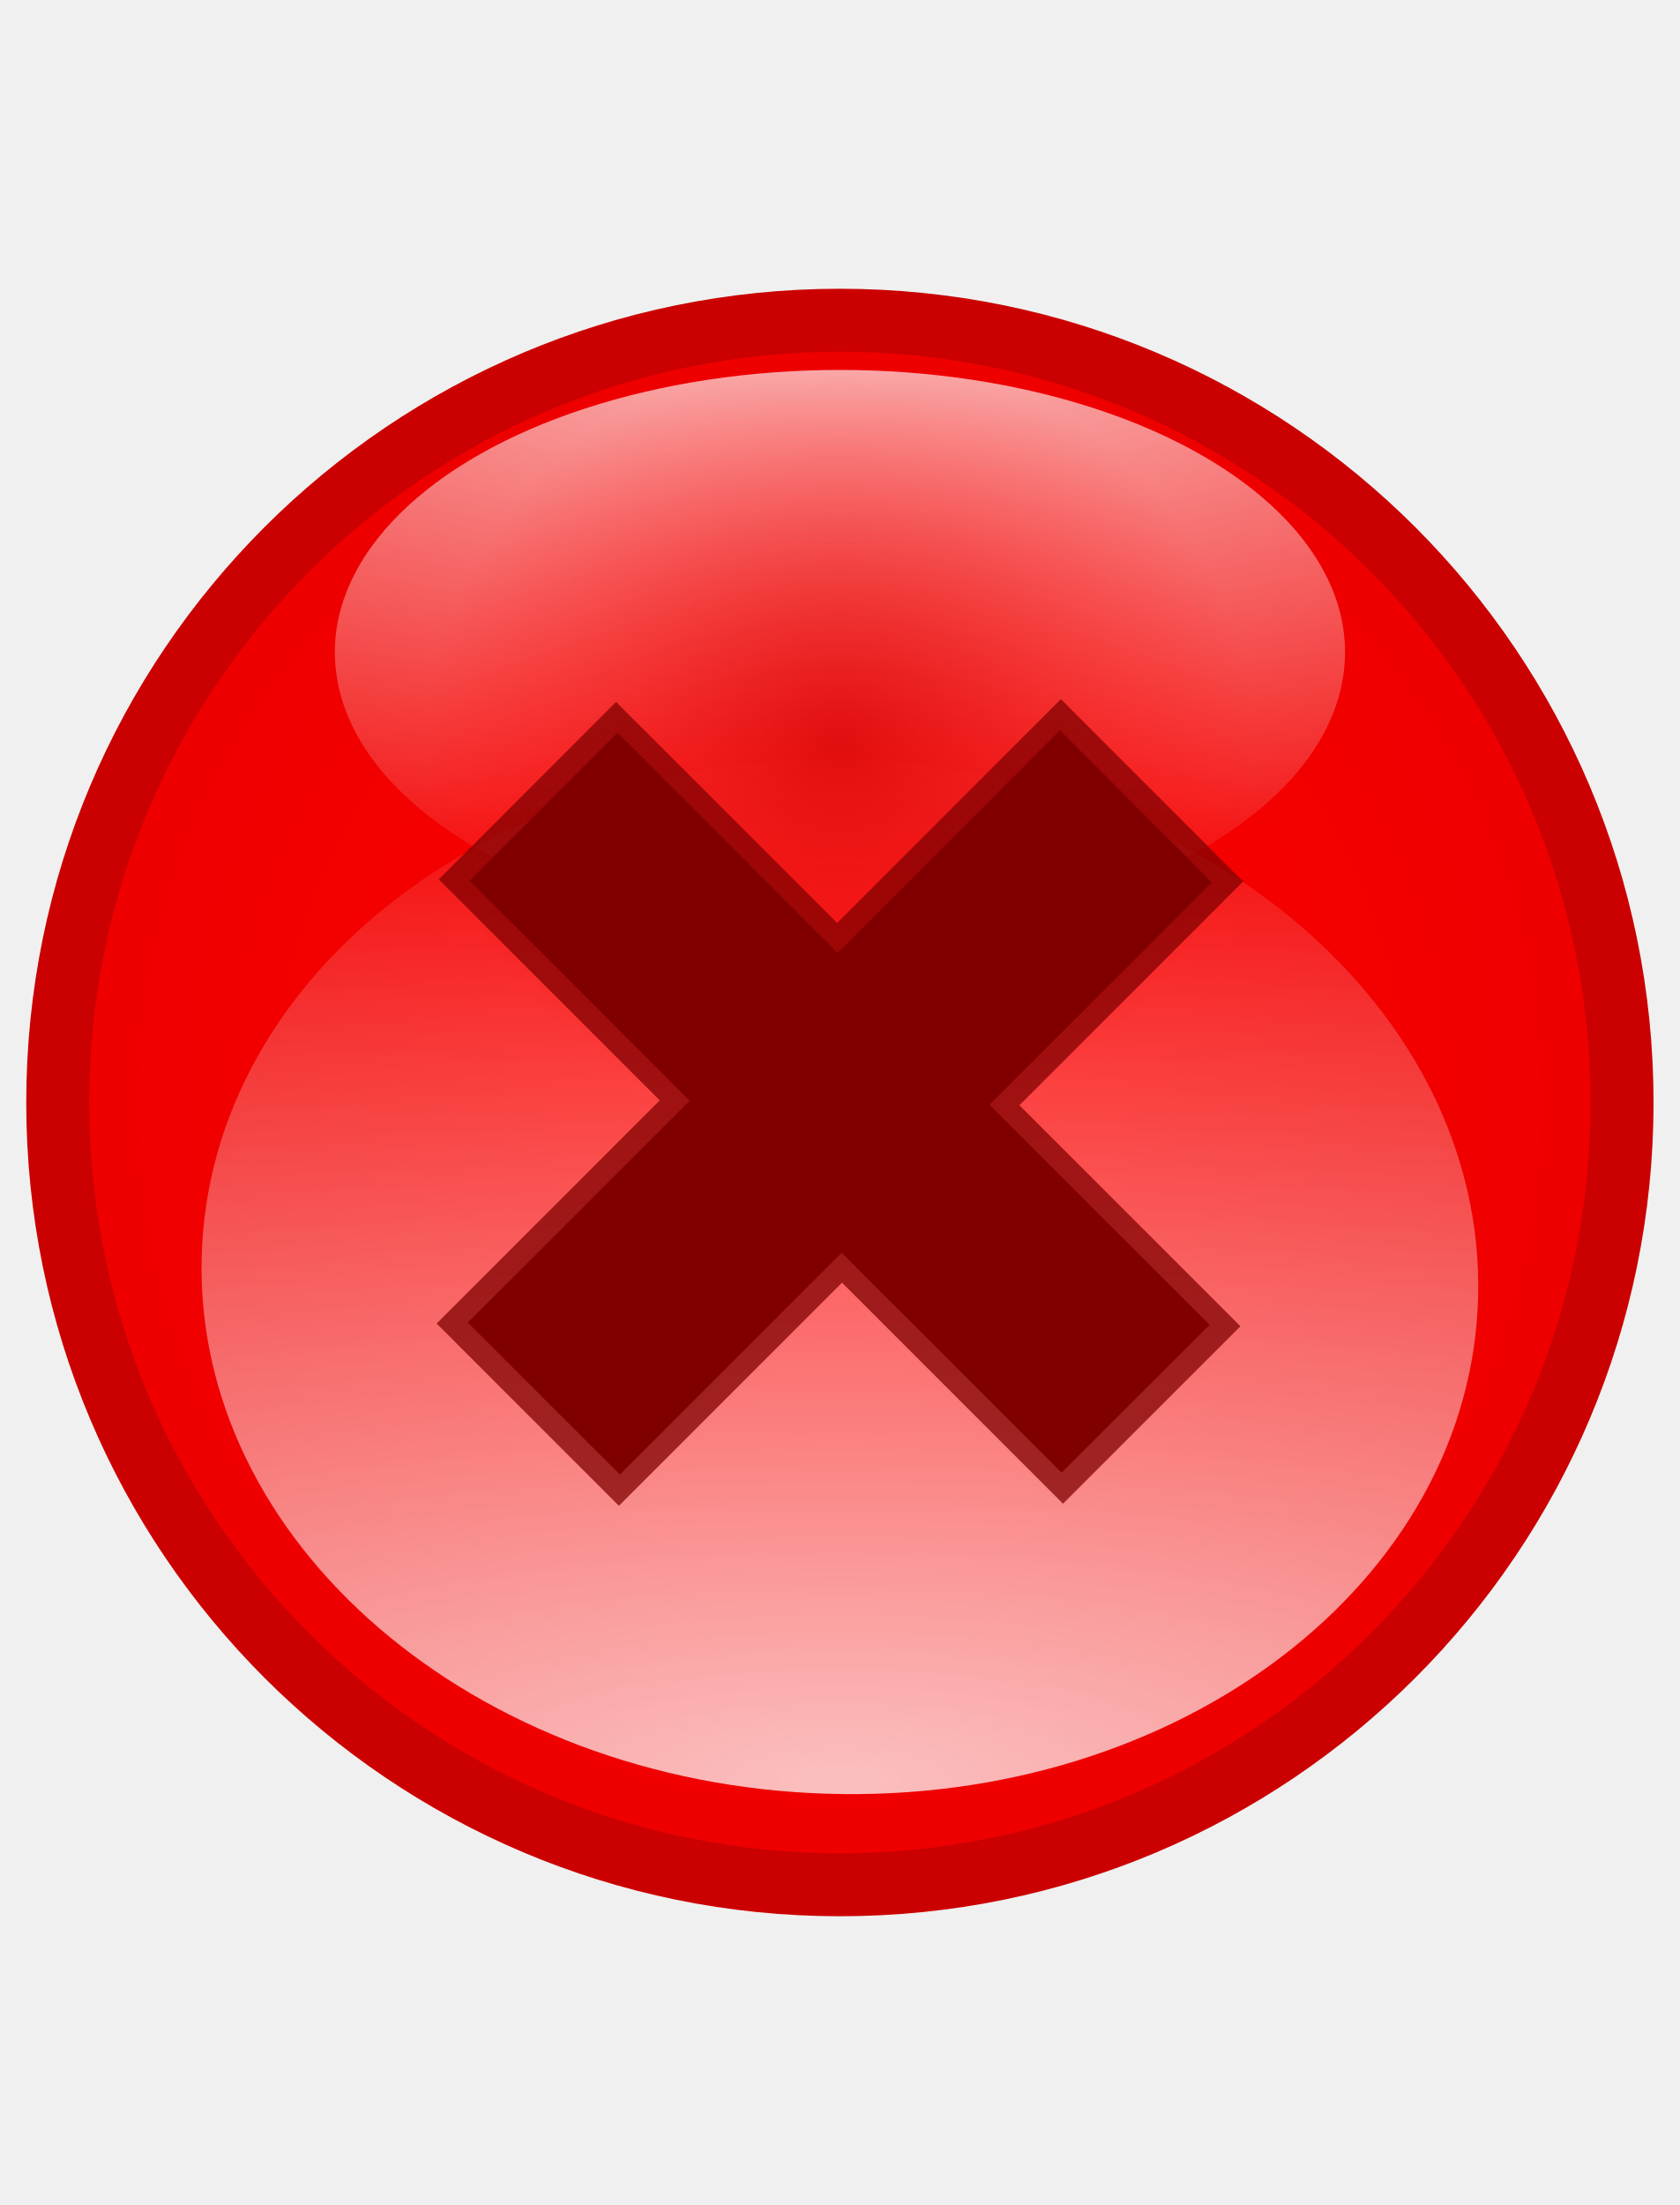
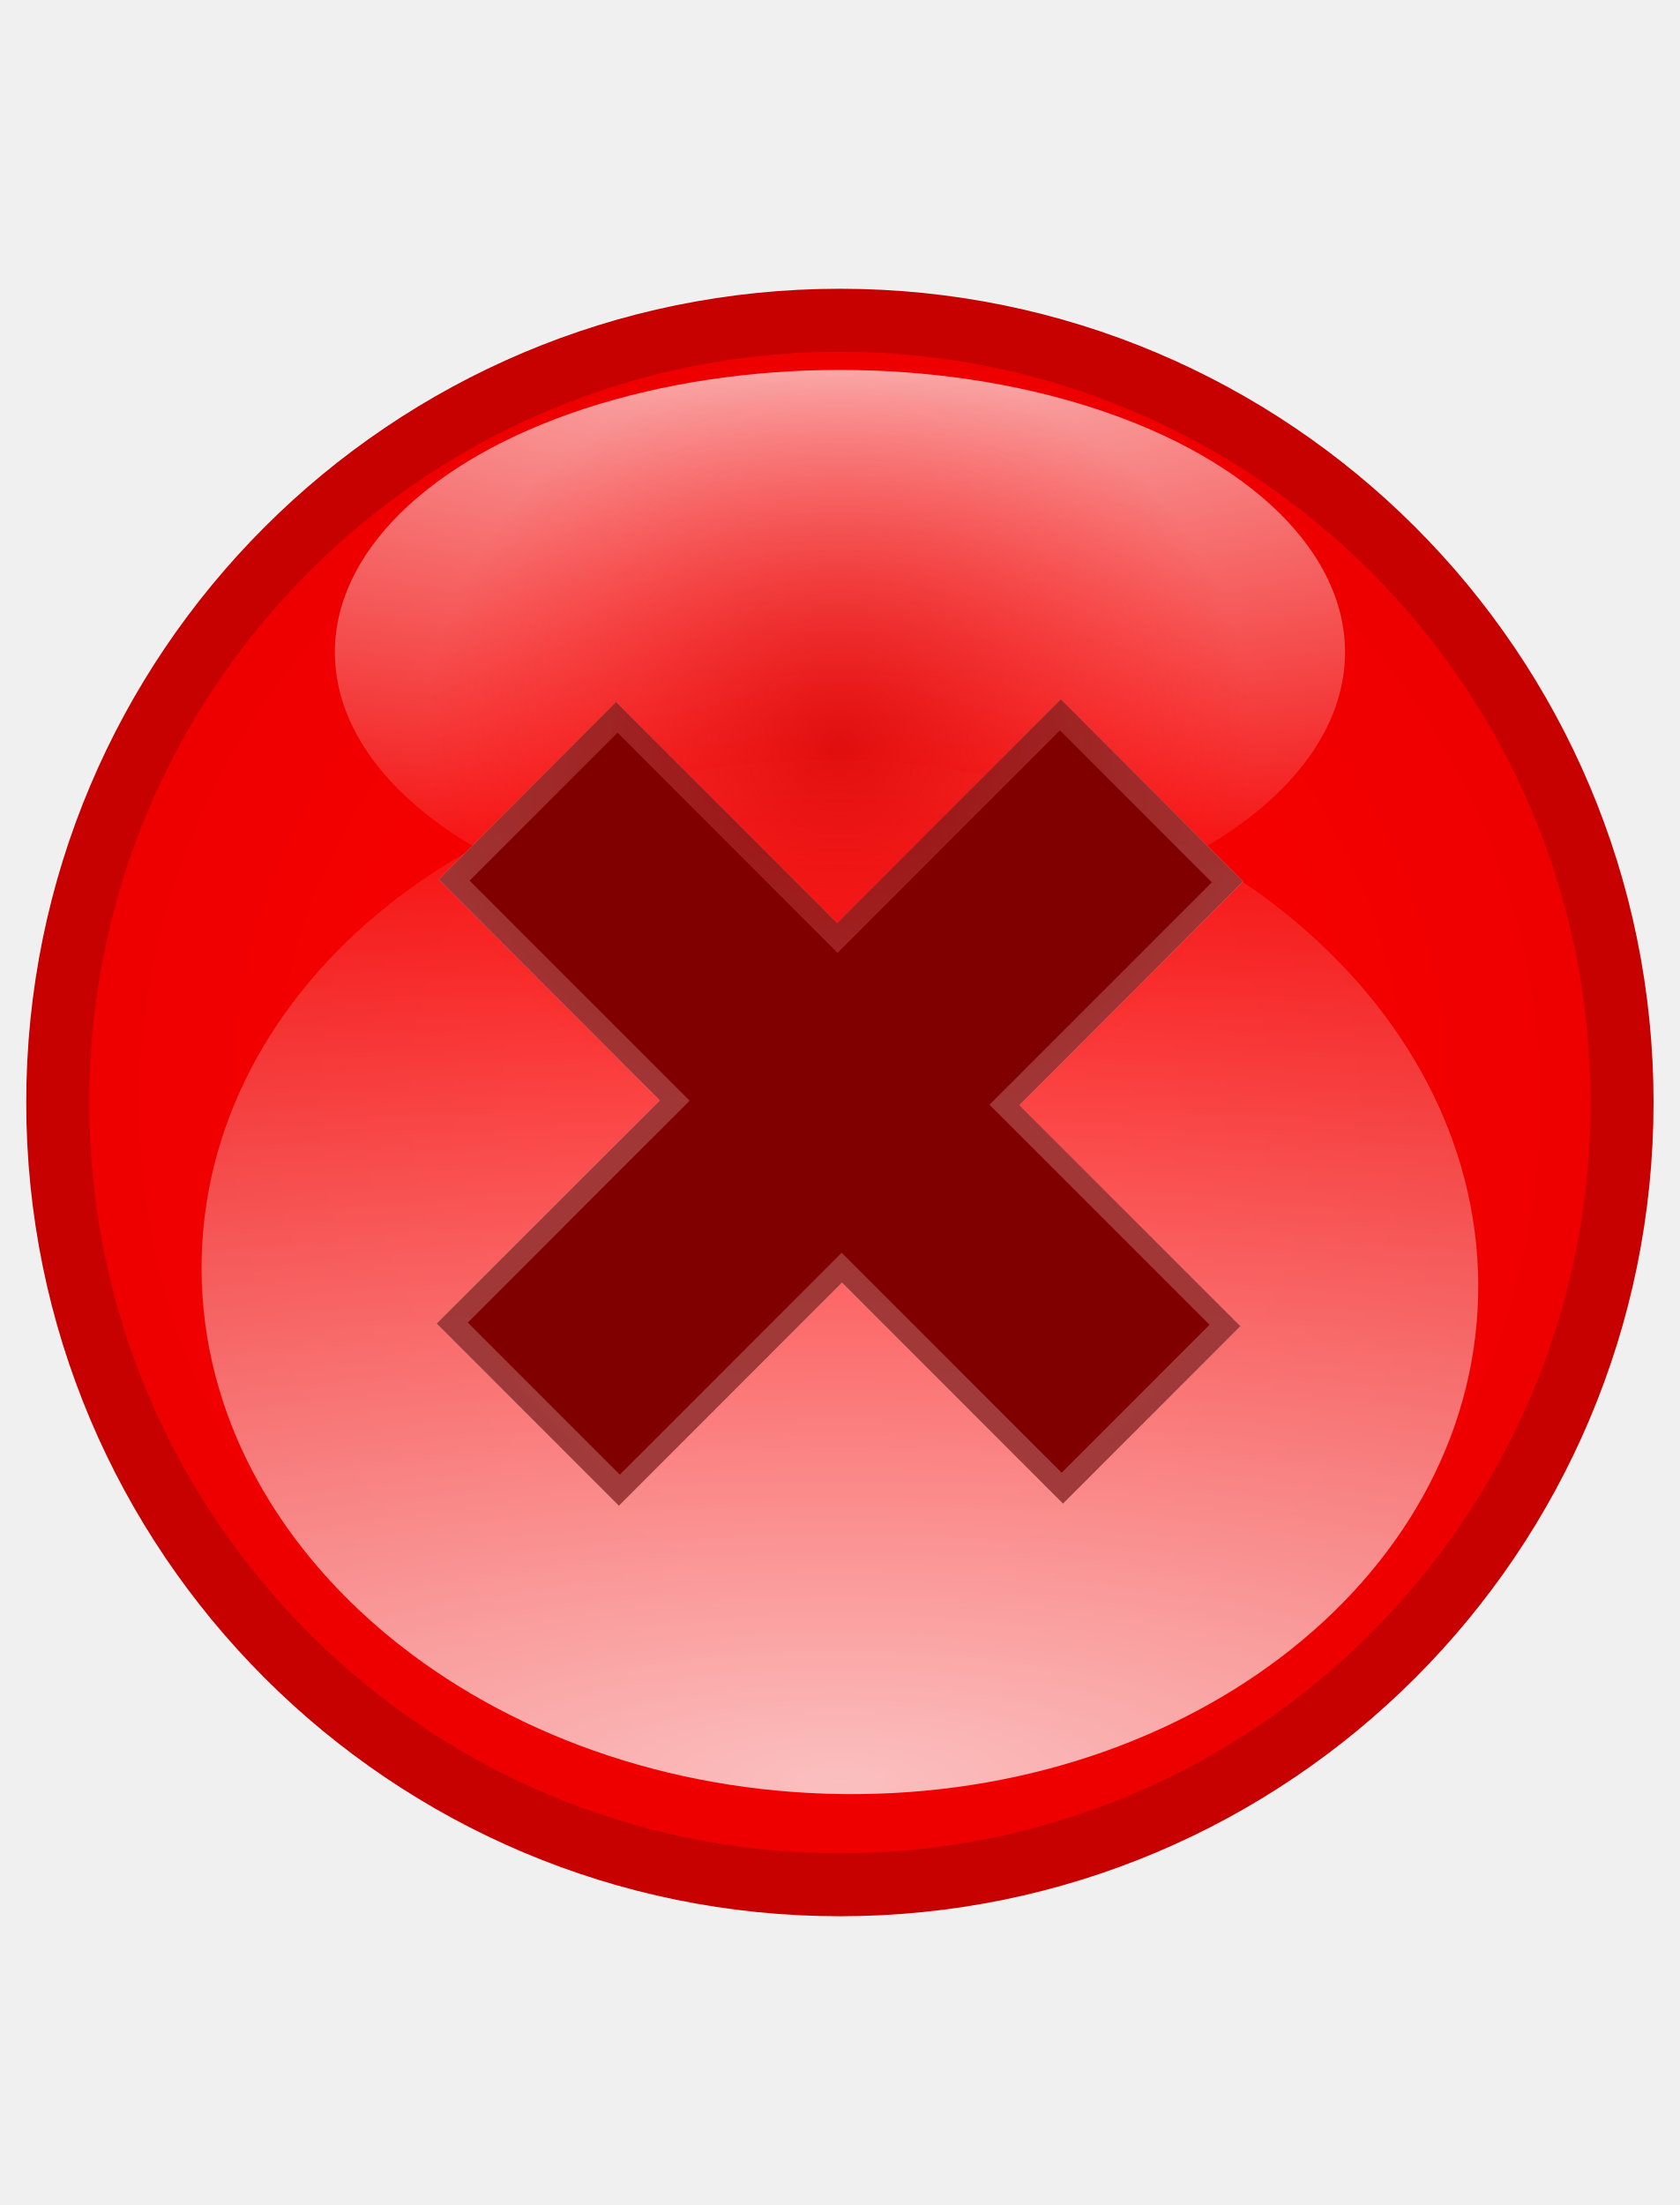
<svg xmlns="http://www.w3.org/2000/svg" xmlns:xlink="http://www.w3.org/1999/xlink" height="21" width="16" version="1.1" id="svg2">
  <defs id="defs4">
    <linearGradient id="linearGradient3880">
      <stop style="stop-color:#ff0000;stop-opacity:1;" offset="0" id="stop3882" />
      <stop style="stop-color:#ed0000;stop-opacity:1;" offset="1" id="stop3884" />
    </linearGradient>
    <linearGradient id="linearGradient3872">
      <stop style="stop-color:#ffffff;stop-opacity:0.718;" offset="0" id="stop3874" />
      <stop style="stop-color:#ffffff;stop-opacity:0;" offset="1" id="stop3876" />
    </linearGradient>
    <linearGradient id="linearGradient4002">
      <stop style="stop-color:#c0322c;stop-opacity:0.38;" offset="0" id="stop4004" />
      <stop style="stop-color:#c1332b;stop-opacity:1;" offset="1" id="stop4006" />
    </linearGradient>
    <linearGradient id="linearGradient3760">
      <stop style="stop-color:#d0562f;stop-opacity:0.743;" offset="0" id="stop3762" />
      <stop style="stop-color:#d0362f;stop-opacity:1;" offset="1" id="stop3764" />
    </linearGradient>
    <linearGradient id="a" y2="12.083" gradientUnits="userSpaceOnUse" x2="11.17" gradientTransform="matrix(.70711 .70711 -.70711 .70711 10.121 -2.435)" y1="7.844" x1="6.931">
      <stop offset="0" id="stop7" />
      <stop stop-color="#646464" offset="1" id="stop9" />
    </linearGradient>
    <radialGradient gradientTransform="matrix(1.026246,0,0,1.026246,-0.02624623,-1.629182)" r="7.321" fy="11.821" fx="7.821" cy="11.821" cx="7.821" gradientUnits="userSpaceOnUse" id="radialGradient3007" xlink:href="#a-2" />
    <linearGradient x1="6.931" y1="7.844" x2="11.17" y2="12.083" id="a-2" gradientUnits="userSpaceOnUse" gradientTransform="matrix(0.70711,0.70711,-0.70711,0.70711,10.121,-2.435)">
      <stop id="stop7-1" style="stop-color:#3b83cd;stop-opacity:1;" offset="0" />
      <stop id="stop9-3" style="stop-color:#3b83cd;stop-opacity:1;" offset="1" />
    </linearGradient>
    <linearGradient xlink:href="#linearGradient3760" id="linearGradient3766" x1="1" y1="10.5" x2="15" y2="10.5" gradientUnits="userSpaceOnUse" gradientTransform="matrix(0.5,0.8660254,-0.8660254,0.5,13.09361,-1.678104)" />
    <linearGradient x1="8.131" y1="19.05" x2="8.131" y2="15.936" id="linearGradient3794" xlink:href="#linearGradient3788" gradientUnits="userSpaceOnUse" gradientTransform="matrix(1.133333,0,0,1,-0.06666673,-3)" />
    <linearGradient id="linearGradient3788">
      <stop id="stop3790" style="stop-color:#ffffff;stop-opacity:1" offset="0" />
      <stop id="stop3792" style="stop-color:#ffffff;stop-opacity:0" offset="1" />
    </linearGradient>
    <linearGradient x1="8.131" y1="19.05" x2="8.131" y2="15.936" id="linearGradient5038" xlink:href="#linearGradient3732-77" gradientUnits="userSpaceOnUse" gradientTransform="matrix(0.8666667,0,0,0.7333333,2.066667,-16.06667)" />
    <linearGradient id="linearGradient3732-77">
      <stop id="stop3734-3" style="stop-color:#ff0000;stop-opacity:0.478;" offset="0" />
      <stop id="stop3736-71" style="stop-color:#ff0000;stop-opacity:0.894;" offset="1" />
    </linearGradient>
    <linearGradient y2="15.936" x2="8.131" y1="19.05" x1="8.131" gradientTransform="matrix(0.8666667,0,0,0.7333333,2.066667,-16.06667)" gradientUnits="userSpaceOnUse" id="linearGradient3176" xlink:href="#linearGradient3732-77" />
    <linearGradient xlink:href="#linearGradient3788" id="linearGradient3190" gradientUnits="userSpaceOnUse" gradientTransform="matrix(1.133333,0,0,1,-0.06666673,-3)" x1="8.131" y1="19.05" x2="8.131" y2="15.936" />
    <linearGradient xlink:href="#linearGradient3732-77" id="linearGradient3192" gradientUnits="userSpaceOnUse" gradientTransform="matrix(0.8666667,0,0,0.7333333,2.066667,-16.06667)" x1="8.131" y1="19.05" x2="8.131" y2="15.936" />
    <linearGradient xlink:href="#linearGradient3732-77" id="linearGradient3195" gradientUnits="userSpaceOnUse" gradientTransform="matrix(0.8666667,0,0,0.7333333,1.066667,-18.56713)" x1="8.131" y1="19.05" x2="8.131" y2="15.936" />
    <linearGradient xlink:href="#linearGradient3788" id="linearGradient3223" gradientUnits="userSpaceOnUse" gradientTransform="matrix(1.131499,0,0,1.057488,-1.051995,-1.576826)" x1="8.131" y1="19.05" x2="8.131" y2="15.936" />
    <linearGradient xlink:href="#linearGradient4002-6" id="linearGradient4008-8" x1="8" y1="16.462" x2="8" y2="4.494" gradientUnits="userSpaceOnUse" spreadMethod="pad" gradientTransform="matrix(0.9953856,0,0,1.148522,0.03691508,-1.559548)" />
    <linearGradient id="linearGradient4002-6">
      <stop style="stop-color:#ff0000;stop-opacity:0.655;" offset="0" id="stop4004-0" />
      <stop style="stop-color:#ff0000;stop-opacity:0.195;" offset="1" id="stop4006-0" />
    </linearGradient>
    <linearGradient xlink:href="#linearGradient4002-9" id="linearGradient4008-5" x1="8" y1="16.462" x2="8" y2="4.494" gradientUnits="userSpaceOnUse" spreadMethod="pad" gradientTransform="matrix(0.9953856,0,0,1.148522,0.03691508,-1.559548)" />
    <linearGradient id="linearGradient4002-9">
      <stop style="stop-color:#d0362f;stop-opacity:1;" offset="0" id="stop4004-3" />
      <stop style="stop-color:#d0362f;stop-opacity:0.726;" offset="1" id="stop4006-7" />
    </linearGradient>
    <radialGradient xlink:href="#linearGradient4002" id="radialGradient3823" cx="8" cy="10.5" fx="8" fy="10.5" r="7.465" gradientUnits="userSpaceOnUse" />
    <radialGradient xlink:href="#linearGradient4002" id="radialGradient3830" cx="1.243" cy="8.343" fx="1.243" fy="8.343" r="7.484" gradientUnits="userSpaceOnUse" />
    <radialGradient xlink:href="#linearGradient4002-4" id="radialGradient3830-3" cx="1.243" cy="10.757" fx="1.243" fy="10.757" r="7.484" gradientUnits="userSpaceOnUse" />
    <linearGradient id="linearGradient4002-4">
      <stop style="stop-color:#fceb09;stop-opacity:0.115;" offset="0" id="stop4004-37" />
      <stop style="stop-color:#fcd609;stop-opacity:0.761;" offset="1" id="stop4006-2" />
    </linearGradient>
    <linearGradient gradientTransform="matrix(-0.583245,0.15628,-0.160393,-0.598593,682.417,557.5316)" gradientUnits="userSpaceOnUse" id="linearGradient2546" x1="249.483" x2="272.026" xlink:href="#linearGradient5197" y1="262.875" y2="427.543" />
    <linearGradient id="linearGradient5197">
      <stop id="stop5199" offset="0" style="stop-color:#ffffff;stop-opacity:1" />
      <stop id="stop5201" offset="1" style="stop-color:#ff0000;stop-opacity:1" />
    </linearGradient>
    <linearGradient gradientTransform="matrix(0.603819,0,0,0.619709,150.0752,-14.30925)" gradientUnits="userSpaceOnUse" id="linearGradient2520" x1="264.582" x2="380.685" xlink:href="#linearGradient5190" y1="296.375" y2="553.745" />
    <linearGradient id="linearGradient5190">
      <stop id="stop5192" offset="0" style="stop-color:#ffffff;stop-opacity:1" />
      <stop id="stop5194" offset="1" style="stop-color:#ff0000;stop-opacity:1" />
    </linearGradient>
    <linearGradient xlink:href="#linearGradient5197" id="linearGradient3100" gradientUnits="userSpaceOnUse" gradientTransform="matrix(-0.583245,0.15628,-0.160393,-0.598593,682.417,557.5316)" x1="249.483" y1="262.875" x2="272.026" y2="427.543" />
    <linearGradient xlink:href="#linearGradient5190" id="linearGradient3102" gradientUnits="userSpaceOnUse" gradientTransform="matrix(0.603819,0,0,0.619709,150.0752,-14.30925)" x1="264.582" y1="296.375" x2="380.685" y2="553.745" />
    <filter color-interpolation-filters="sRGB" id="svg_10_blur">
      <feGaussianBlur stdDeviation="1.8" id="feGaussianBlur9" />
    </filter>
    <filter color-interpolation-filters="sRGB" id="svg_4_blur">
      <feGaussianBlur stdDeviation="3" in="SourceGraphic" id="feGaussianBlur16" />
    </filter>
    <linearGradient xlink:href="#linearGradient3257" id="linearGradient3009" gradientUnits="userSpaceOnUse" gradientTransform="scale(1.147414,0.8715251)" x1="37.912" y1="11.423" x2="37.912" y2="35.322" />
    <linearGradient id="linearGradient3257">
      <stop id="stop3259" offset="0" stop-color="#ffffff" />
      <stop id="stop3261" offset="1" stop-opacity="0" stop-color="#ffffff" />
    </linearGradient>
    <linearGradient y2="35.322" x2="37.912" y1="11.423" x1="37.912" gradientTransform="scale(1.147414,0.8715251)" gradientUnits="userSpaceOnUse" id="linearGradient3025" xlink:href="#linearGradient3257" />
    <linearGradient xlink:href="#linearGradient3257" id="linearGradient3107" gradientUnits="userSpaceOnUse" gradientTransform="matrix(0.3098417,0,0,0.2353421,-25.59249,-0.05561342)" x1="37.912" y1="11.423" x2="37.912" y2="35.322" />
    <linearGradient xlink:href="#linearGradient5197" id="linearGradient3118" gradientUnits="userSpaceOnUse" gradientTransform="matrix(-0.583245,0.15628,-0.160393,-0.598593,682.417,557.5316)" x1="249.483" y1="262.875" x2="272.026" y2="427.543" />
    <linearGradient xlink:href="#linearGradient5190" id="linearGradient3120" gradientUnits="userSpaceOnUse" gradientTransform="matrix(0.603819,0,0,0.619709,150.0752,-14.30925)" x1="264.582" y1="296.375" x2="380.685" y2="553.745" />
    <linearGradient xlink:href="#linearGradient5190" id="linearGradient3125" gradientUnits="userSpaceOnUse" gradientTransform="matrix(0.03032585,0,0,0.0311239,-3.458444,-5.650893)" x1="264.582" y1="296.375" x2="380.685" y2="553.745" />
    <linearGradient xlink:href="#linearGradient5197" id="linearGradient3128" gradientUnits="userSpaceOnUse" gradientTransform="matrix(-0.02929255,0.00784891,-0.00805548,-0.03006338,23.27758,23.0689)" x1="249.483" y1="262.875" x2="272.026" y2="427.543" />
    <linearGradient xlink:href="#linearGradient3257" id="linearGradient3923" gradientUnits="userSpaceOnUse" gradientTransform="matrix(0.3098417,0,0,0.2353421,-25.59249,-0.05561342)" x1="37.912" y1="11.423" x2="37.912" y2="35.322" />
    <linearGradient xlink:href="#linearGradient3257" id="linearGradient3930" gradientUnits="userSpaceOnUse" gradientTransform="matrix(0.3098417,0,0,0.2353421,-3.887161,2.214436)" x1="37.912" y1="11.423" x2="37.912" y2="35.322" />
    <linearGradient xlink:href="#linearGradient3257" id="linearGradient3939" gradientUnits="userSpaceOnUse" gradientTransform="matrix(0.3098417,0,0,0.2353421,-3.887161,2.214436)" x1="37.912" y1="11.423" x2="37.912" y2="35.322" />
    <linearGradient xlink:href="#linearGradient5197-1" id="linearGradient3100-0" gradientUnits="userSpaceOnUse" gradientTransform="matrix(-0.583245,0.15628,-0.160393,-0.598593,682.417,557.5316)" x1="249.483" y1="262.875" x2="272.026" y2="427.543" />
    <linearGradient id="linearGradient5197-1">
      <stop id="stop5199-1" offset="0" style="stop-color:#ffffff;stop-opacity:1" />
      <stop id="stop5201-9" offset="1" style="stop-color:#ff0000;stop-opacity:1" />
    </linearGradient>
    <linearGradient xlink:href="#linearGradient5190-8" id="linearGradient3102-3" gradientUnits="userSpaceOnUse" gradientTransform="matrix(0.603819,0,0,0.619709,150.0752,-14.30925)" x1="264.582" y1="296.375" x2="380.685" y2="553.745" />
    <linearGradient id="linearGradient5190-8">
      <stop id="stop5192-1" offset="0" style="stop-color:#ffffff;stop-opacity:1" />
      <stop id="stop5194-2" offset="1" style="stop-color:#ff0000;stop-opacity:1" />
    </linearGradient>
    <linearGradient xlink:href="#linearGradient3257" id="linearGradient3126" gradientUnits="userSpaceOnUse" gradientTransform="matrix(0.3098417,0,0,0.2353421,-3.887161,2.214436)" x1="37.912" y1="11.423" x2="37.912" y2="35.322" />
    <linearGradient xlink:href="#linearGradient5197-1" id="linearGradient3138" gradientUnits="userSpaceOnUse" gradientTransform="matrix(-0.583245,0.15628,-0.160393,-0.598593,682.417,557.5316)" x1="249.483" y1="262.875" x2="272.026" y2="427.543" />
    <linearGradient xlink:href="#linearGradient5190-8" id="linearGradient3140" gradientUnits="userSpaceOnUse" gradientTransform="matrix(0.603819,0,0,0.619709,150.0752,-14.30925)" x1="264.582" y1="296.375" x2="380.685" y2="553.745" />
    <linearGradient xlink:href="#linearGradient5190-8" id="linearGradient3145" gradientUnits="userSpaceOnUse" gradientTransform="matrix(0.03032585,0,0,0.0311239,-3.458444,-5.650893)" x1="264.582" y1="296.375" x2="380.685" y2="553.745" />
    <linearGradient xlink:href="#linearGradient5197-1" id="linearGradient3148" gradientUnits="userSpaceOnUse" gradientTransform="matrix(-0.02929255,0.00784891,-0.00805548,-0.03006338,23.27758,23.0689)" x1="249.483" y1="262.875" x2="272.026" y2="427.543" />
    <radialGradient xlink:href="#linearGradient3872" id="radialGradient3879" cx="-3" cy="13" fx="-3" fy="13" r="7" gradientUnits="userSpaceOnUse" />
    <linearGradient xlink:href="#linearGradient3257-4" id="linearGradient3129-7" gradientUnits="userSpaceOnUse" gradientTransform="matrix(0.4275589,0,0,0.3112971,-8.209332,0.1283135)" x1="37.912" y1="11.423" x2="37.912" y2="35.322" />
    <linearGradient id="linearGradient3257-4">
      <stop id="stop3259-7" offset="0" stop-color="#ffffff" />
      <stop id="stop3261-6" offset="1" stop-opacity="0" stop-color="#ffffff" style="stop-color:#ffffff;stop-opacity:0;" />
    </linearGradient>
    <linearGradient y2="35.322" x2="37.912" y1="11.423" x1="37.912" gradientTransform="matrix(-0.4682449,-0.01478037,0.00949093,-0.3865522,25.51625,22.25417)" gradientUnits="userSpaceOnUse" id="linearGradient3896-0" xlink:href="#linearGradient3257-4-0" />
    <linearGradient id="linearGradient3257-4-0">
      <stop id="stop3259-7-6" offset="0" stop-color="#ffffff" style="stop-color:#ffffff;stop-opacity:0.327;" />
      <stop id="stop3261-6-2" offset="1" stop-opacity="0" stop-color="#ffffff" style="stop-color:#ffffff;stop-opacity:0.124;" />
    </linearGradient>
    <linearGradient xlink:href="#linearGradient3257-2" id="linearGradient3129-3" gradientUnits="userSpaceOnUse" gradientTransform="matrix(0.300128,0,0,0.1973136,-3.378259,1.352744)" x1="37.911" y1="11.423" x2="37.911" y2="28.621" />
    <linearGradient id="linearGradient3257-2">
      <stop id="stop3259-2" offset="0" stop-color="#ffffff" style="stop-color:#d90000;stop-opacity:1;" />
      <stop id="stop3261-7" offset="1" stop-opacity="0" stop-color="#ffffff" style="stop-color:#ff0000;stop-opacity:0;" />
    </linearGradient>
    <radialGradient xlink:href="#linearGradient3257-4" id="radialGradient3924" cx="8" cy="18.995" fx="8" fy="18.995" r="6.734" gradientTransform="matrix(4.826662,0.00221978,-4.8268706e-6,1.493783,-30.61319,-11.4269)" gradientUnits="userSpaceOnUse" />
    <radialGradient xlink:href="#linearGradient3257" id="radialGradient3926" cx="8.537" cy="2.11" fx="8.537" fy="2.11" r="4.022" gradientTransform="matrix(0,-1.47824,4.22625,-7.7020135e-8,-0.9166123,15.56592)" gradientUnits="userSpaceOnUse" />
    <radialGradient xlink:href="#linearGradient3880" id="radialGradient3928" cx="384.286" cy="559.505" fx="384.286" fy="559.505" r="260.064" gradientUnits="userSpaceOnUse" />
    <radialGradient xlink:href="#linearGradient3257-9" id="radialGradient3926-4" cx="8.537" cy="2.11" fx="8.537" fy="2.11" r="4.022" gradientTransform="matrix(0,-1.47824,4.22625,-7.7020135e-8,-0.9166123,15.56592)" gradientUnits="userSpaceOnUse" />
    <linearGradient id="linearGradient3257-9">
      <stop id="stop3259-28" offset="0" stop-color="#ffffff" />
      <stop id="stop3261-2" offset="1" stop-opacity="0" stop-color="#ffffff" />
    </linearGradient>
    <radialGradient xlink:href="#linearGradient3257-2" id="radialGradient3929" cx="8" cy="10.5" fx="8" fy="10.5" r="5" gradientUnits="userSpaceOnUse" gradientTransform="matrix(0.7898487,0,0,0.7460671,1.68121,-0.7471871)" />
+     <radialGradient xlink:href="#linearGradient3880-2" id="radialGradient3928-7" cx="384.286" cy="559.505" fx="384.286" fy="559.505" r="260.064" gradientUnits="userSpaceOnUse" />
+     <linearGradient id="linearGradient3880-2">
+       <stop style="stop-color:#ff0000;stop-opacity:1;" offset="0" id="stop3882-5" />
+       <stop style="stop-color:#ed0000;stop-opacity:1;" offset="1" id="stop3884-8" />
+     </linearGradient>
+     <radialGradient r="260.064" fy="559.505" fx="384.286" cy="559.505" cx="384.286" gradientUnits="userSpaceOnUse" id="radialGradient3996" xlink:href="#linearGradient3880-2" />
+     <radialGradient xlink:href="#linearGradient3880" id="radialGradient4015" gradientUnits="userSpaceOnUse" cx="384.286" cy="559.505" fx="384.286" fy="559.505" r="260.064" />
+     <filter id="filter4281">
+       <feGaussianBlur stdDeviation="5" id="feGaussianBlur4283" />
+     </filter>
  </defs>
  <text x="336.908" y="241.399" id="text4087-2-6-5" xml:space="preserve" style="font-size:14px;font-style:normal;font-weight:normal;opacity:0.8;fill:#000000;fill-opacity:1;stroke:none;font-family:Bitstream Vera Sans">
    <tspan x="336.908" y="241.399" id="tspan4089-7-2-9" />
  </text>
  <text x="-1678.775" y="1065.444" id="text4087-2-6-5-59" xml:space="preserve" style="font-size:14px;font-style:normal;font-weight:normal;opacity:0.8;fill:#000000;fill-opacity:1;stroke:none;font-family:Bitstream Vera Sans">
    <tspan x="-1678.775" y="1065.444" id="tspan4089-7-2-9-4" />
  </text>
  <flowRoot transform="translate(-82.87659,-687.8068)" id="flowRoot38698" xml:space="preserve" style="font-size:12px;font-style:normal;font-variant:normal;font-weight:normal;font-stretch:normal;line-height:125%;letter-spacing:0px;word-spacing:0px;fill:#000000;fill-opacity:1;stroke:none;font-family:Ubuntu;-inkscape-font-specification:Ubuntu">
    <flowRegion id="flowRegion38700">
      <rect width="40" height="23" x="531" y="299" id="rect38702" />
    </flowRegion>
    <flowPara id="flowPara38704" />
  </flowRoot>
  <text x="-751.848" y="10.216" id="text4087-2-6-5-1" xml:space="preserve" style="font-size:14px;font-style:normal;font-weight:normal;opacity:0.8;fill:#000000;fill-opacity:1;stroke:none;font-family:Bitstream Vera Sans">
    <tspan x="-751.848" y="10.216" id="tspan4089-7-2-9-7" />
  </text>
  <text x="140.778" y="-446.784" id="text4087-2-6-5-7" xml:space="preserve" style="font-size:14px;font-style:normal;font-weight:normal;opacity:0.8;fill:#000000;fill-opacity:1;stroke:none;font-family:Bitstream Vera Sans">
    <tspan x="140.778" y="-446.784" id="tspan4089-7-2-9-1" />
  </text>
  <text x="167.262" y="-491.815" id="text4087-2-6-5-5" xml:space="preserve" style="font-size:14px;font-style:normal;font-weight:normal;opacity:0.8;fill:#000000;fill-opacity:1;stroke:none;font-family:Bitstream Vera Sans">
    <tspan x="167.262" y="-491.815" id="tspan4089-7-2-9-6" />
  </text>
  <text x="-1481.222" y="-499.784" id="text4087-2-6-5-3" xml:space="preserve" style="font-size:14px;font-style:normal;font-weight:normal;opacity:0.8;fill:#000000;fill-opacity:1;stroke:none;font-family:Bitstream Vera Sans">
    <tspan x="-1481.222" y="-499.784" id="tspan4089-7-2-9-18" />
  </text>
  <text x="133.086" y="-801.784" id="text4087-2-6-5-4" xml:space="preserve" style="font-size:14px;font-style:normal;font-weight:normal;opacity:0.8;fill:#000000;fill-opacity:1;stroke:none;font-family:Bitstream Vera Sans">
    <tspan x="133.086" y="-801.784" id="tspan4089-7-2-9-9" />
  </text>
  <text x="1775.668" y="-109.115" id="text4087-2-6-5-7-1" xml:space="preserve" style="font-size:14px;font-style:normal;font-weight:normal;opacity:0.8;fill:#000000;fill-opacity:1;stroke:none;font-family:Bitstream Vera Sans">
    <tspan x="1775.668" y="-109.115" id="tspan4089-7-2-9-1-8" />
  </text>
  <text x="1802.151" y="-154.146" id="text4087-2-6-5-5-5" xml:space="preserve" style="font-size:14px;font-style:normal;font-weight:normal;opacity:0.8;fill:#000000;fill-opacity:1;stroke:none;font-family:Bitstream Vera Sans">
    <tspan x="1802.151" y="-154.146" id="tspan4089-7-2-9-6-9" />
  </text>
  <text x="153.668" y="-162.115" id="text4087-2-6-5-75" xml:space="preserve" style="font-size:14px;font-style:normal;font-weight:normal;opacity:0.8;fill:#000000;fill-opacity:1;stroke:none;font-family:Bitstream Vera Sans">
    <tspan x="153.668" y="-162.115" id="tspan4089-7-2-9-3" />
  </text>
  <text x="1767.976" y="-464.115" id="text4087-2-6-5-4-8" xml:space="preserve" style="font-size:14px;font-style:normal;font-weight:normal;opacity:0.8;fill:#000000;fill-opacity:1;stroke:none;font-family:Bitstream Vera Sans">
    <tspan x="1767.976" y="-464.115" id="tspan4089-7-2-9-9-8" />
  </text>
  <text x="-882.881" y="-215.27" id="text4087-2-6-5-45" xml:space="preserve" style="font-size:14px;font-style:normal;font-weight:normal;opacity:0.8;fill:#000000;fill-opacity:1;stroke:none;font-family:Bitstream Vera Sans">
    <tspan x="-882.881" y="-215.27" id="tspan4089-7-2-9-75" />
  </text>
  <text x="-2898.564" y="608.775" id="text4087-2-6-5-59-0" xml:space="preserve" style="font-size:14px;font-style:normal;font-weight:normal;opacity:0.8;fill:#000000;fill-opacity:1;stroke:none;font-family:Bitstream Vera Sans">
    <tspan x="-2898.564" y="608.775" id="tspan4089-7-2-9-4-4" />
  </text>
  <g transform="translate(-339.006,-447.9905)" id="layer4">
    <text x="-664.274" y="1159.415" id="text4087-2-6-5-0" xml:space="preserve" style="font-size:14px;font-style:normal;font-weight:normal;opacity:0.8;fill:#000000;fill-opacity:1;stroke:none;font-family:Bitstream Vera Sans">
      <tspan x="-664.274" y="1159.415" id="tspan4089-7-2-9-13" />
    </text>
  </g>
+   <path transform="matrix(0.02980036,0,0,0.02980036,-3.451852,-6.173452)" style="fill:url(#radialGradient3996);fill-opacity:1;fill-rule:evenodd;stroke:#c70000;stroke-width:20.128;stroke-linecap:butt;stroke-linejoin:miter;stroke-miterlimit:4;stroke-opacity:1;stroke-dasharray:none;stroke-dashoffset:0;marker-start:none;marker-mid:none;marker-end:none" id="path2174-4" d="m 634.286,559.505 a 250,250 0 1 1 -500,0 250,250 0 1 1 500,0 z" />
  <path style="font-size:660.224px;font-style:italic;font-variant:normal;font-weight:bold;font-stretch:normal;line-height:100%;writing-mode:lr-tb;text-anchor:start;opacity:0.735;fill:#ffffff;fill-opacity:1;stroke:none;font-family:Arial" id="text2705" d="M 10.125,14.321 8.02,12.216 5.895,14.341 4.159,12.605 6.284,10.48 4.179,8.375 5.868,6.685 7.974,8.79 10.105,6.659 l 1.736,1.736 -2.132,2.132 2.105,2.105 -1.69,1.69" />
-   <path transform="matrix(0.02980036,0,0,0.02980036,-3.451854,-6.173454)" style="fill:url(#radialGradient3928);fill-opacity:1;fill-rule:evenodd;stroke:#cb0000;stroke-width:20.128;stroke-linecap:butt;stroke-linejoin:miter;stroke-miterlimit:4;stroke-opacity:1;stroke-dasharray:none;stroke-dashoffset:0;marker-start:none;marker-mid:none;marker-end:none" id="path2174" d="m 634.286,559.505 a 250,250 0 1 1 -500,0 250,250 0 1 1 500,0 z" />
  <path style="opacity:0.75;fill:url(#radialGradient3924);fill-opacity:1;fill-rule:evenodd;stroke-miterlimit:4" stroke-miterlimit="4" id="path3678-7" d="M 1.921,11.974 A 6.082,4.922 2.413 1 1 14.079,12.351 6.082,4.922 2.413 0 1 1.921,11.974 z" />
  <path style="opacity:0.75;fill:url(#radialGradient3926);fill-opacity:1;fill-rule:evenodd;stroke-miterlimit:4" stroke-miterlimit="4" id="path3678" d="m 12.811,6.25 a 4.811,2.688 0 0 1 -9.621,0 4.811,2.688 0 1 1 9.621,0 z" />
  <path style="opacity:0.75;fill:url(#radialGradient3929);fill-opacity:1;fill-rule:evenodd;stroke-miterlimit:4" stroke-miterlimit="4" id="path3678-8" d="m 11.949,7.087 a 3.949,3.73 0 0 1 -7.898,0 3.949,3.73 0 1 1 7.898,0 z" />
  <path style="font-size:660.224px;font-style:italic;font-variant:normal;font-weight:bold;font-stretch:normal;line-height:100%;writing-mode:lr-tb;text-anchor:start;opacity:0.735;fill:#800000;fill-opacity:1;stroke:none;font-family:Arial" id="text2705-5" d="M 10.125,14.321 8.02,12.216 5.895,14.341 4.159,12.605 6.284,10.48 4.179,8.375 5.868,6.685 7.974,8.79 10.105,6.659 11.841,8.395 9.71,10.526 l 2.105,2.105 -1.69,1.69" />
  <path style="font-size:550.383px;font-style:italic;font-variant:normal;font-weight:bold;font-stretch:normal;line-height:100%;writing-mode:lr-tb;text-anchor:start;fill:#800000;fill-opacity:1;stroke:none;font-family:Arial" id="text2713-0" d="M 10.113,14.027 8.017,11.931 5.904,14.044 4.456,12.596 6.569,10.483 4.473,8.387 5.882,6.978 7.978,9.075 10.096,6.956 l 1.447,1.447 -2.118,2.118 2.096,2.096 -1.409,1.409" />
</svg>
